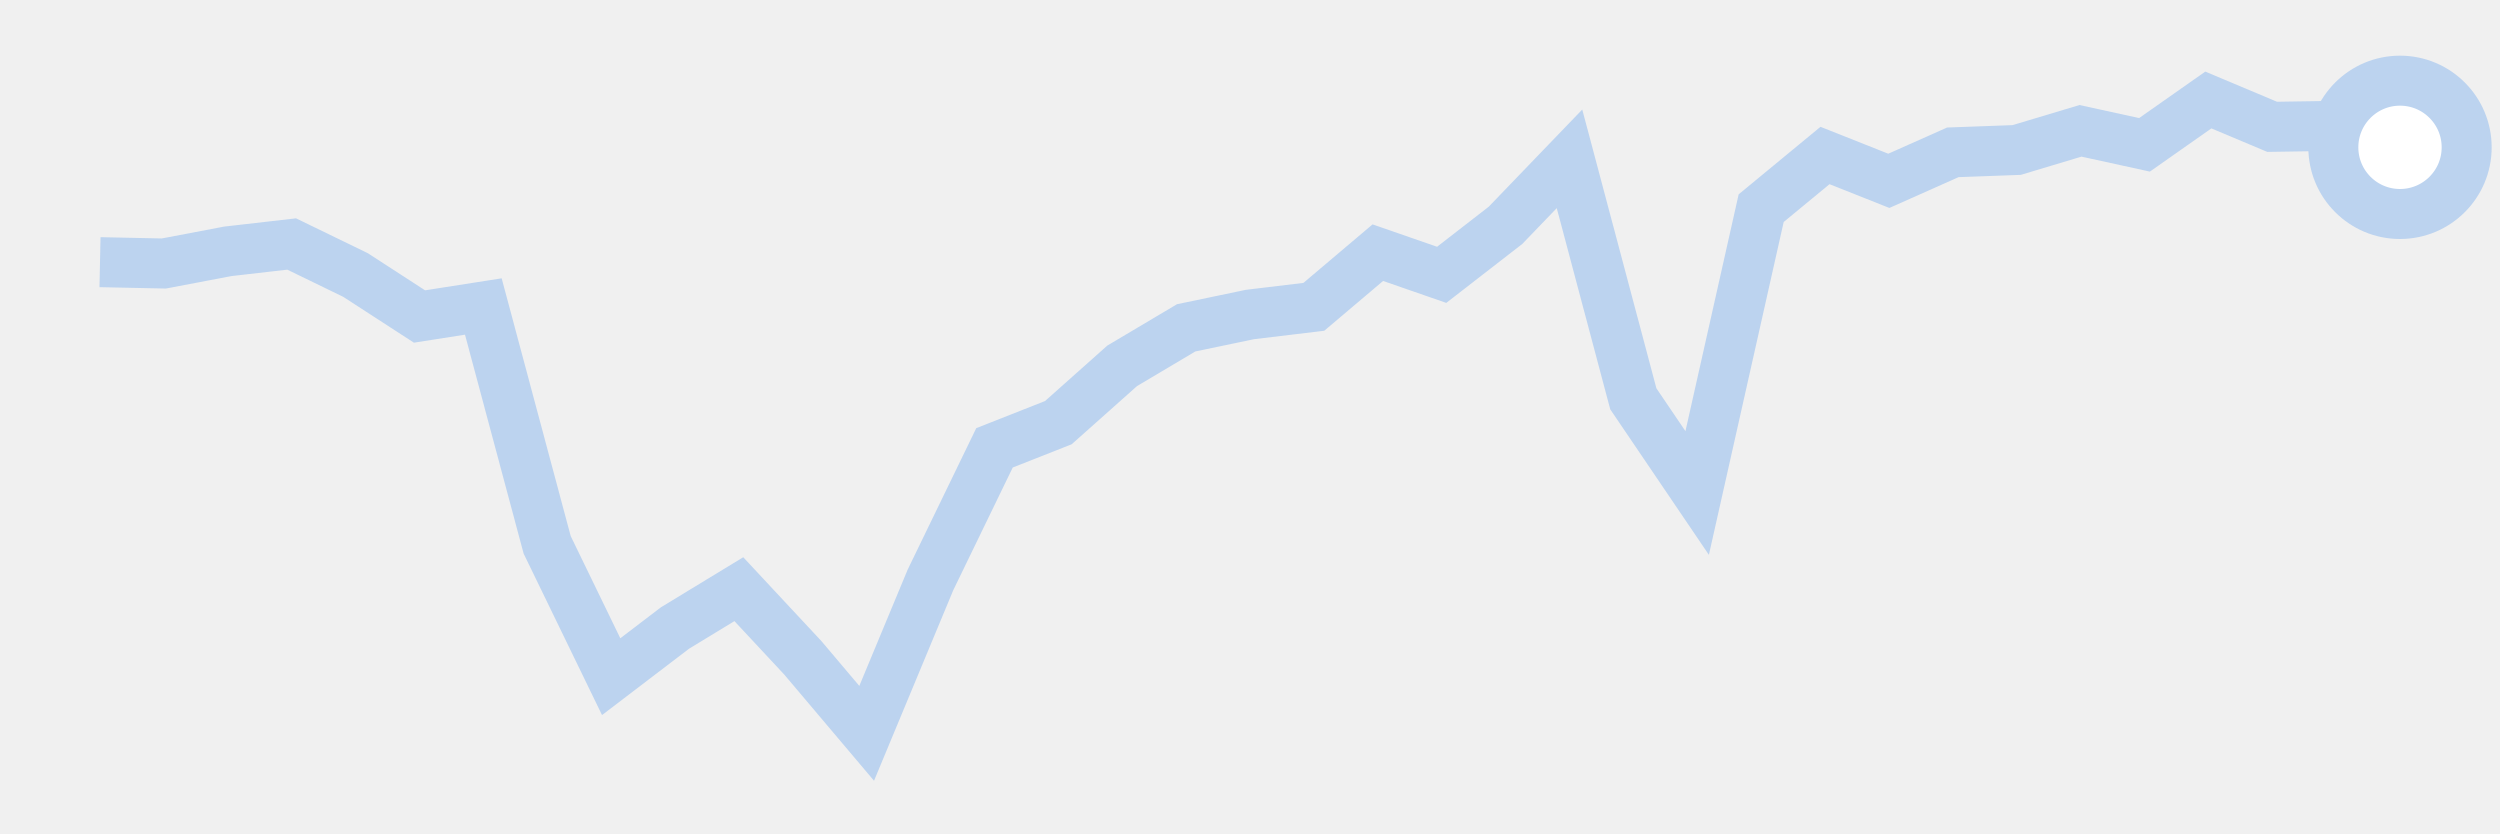
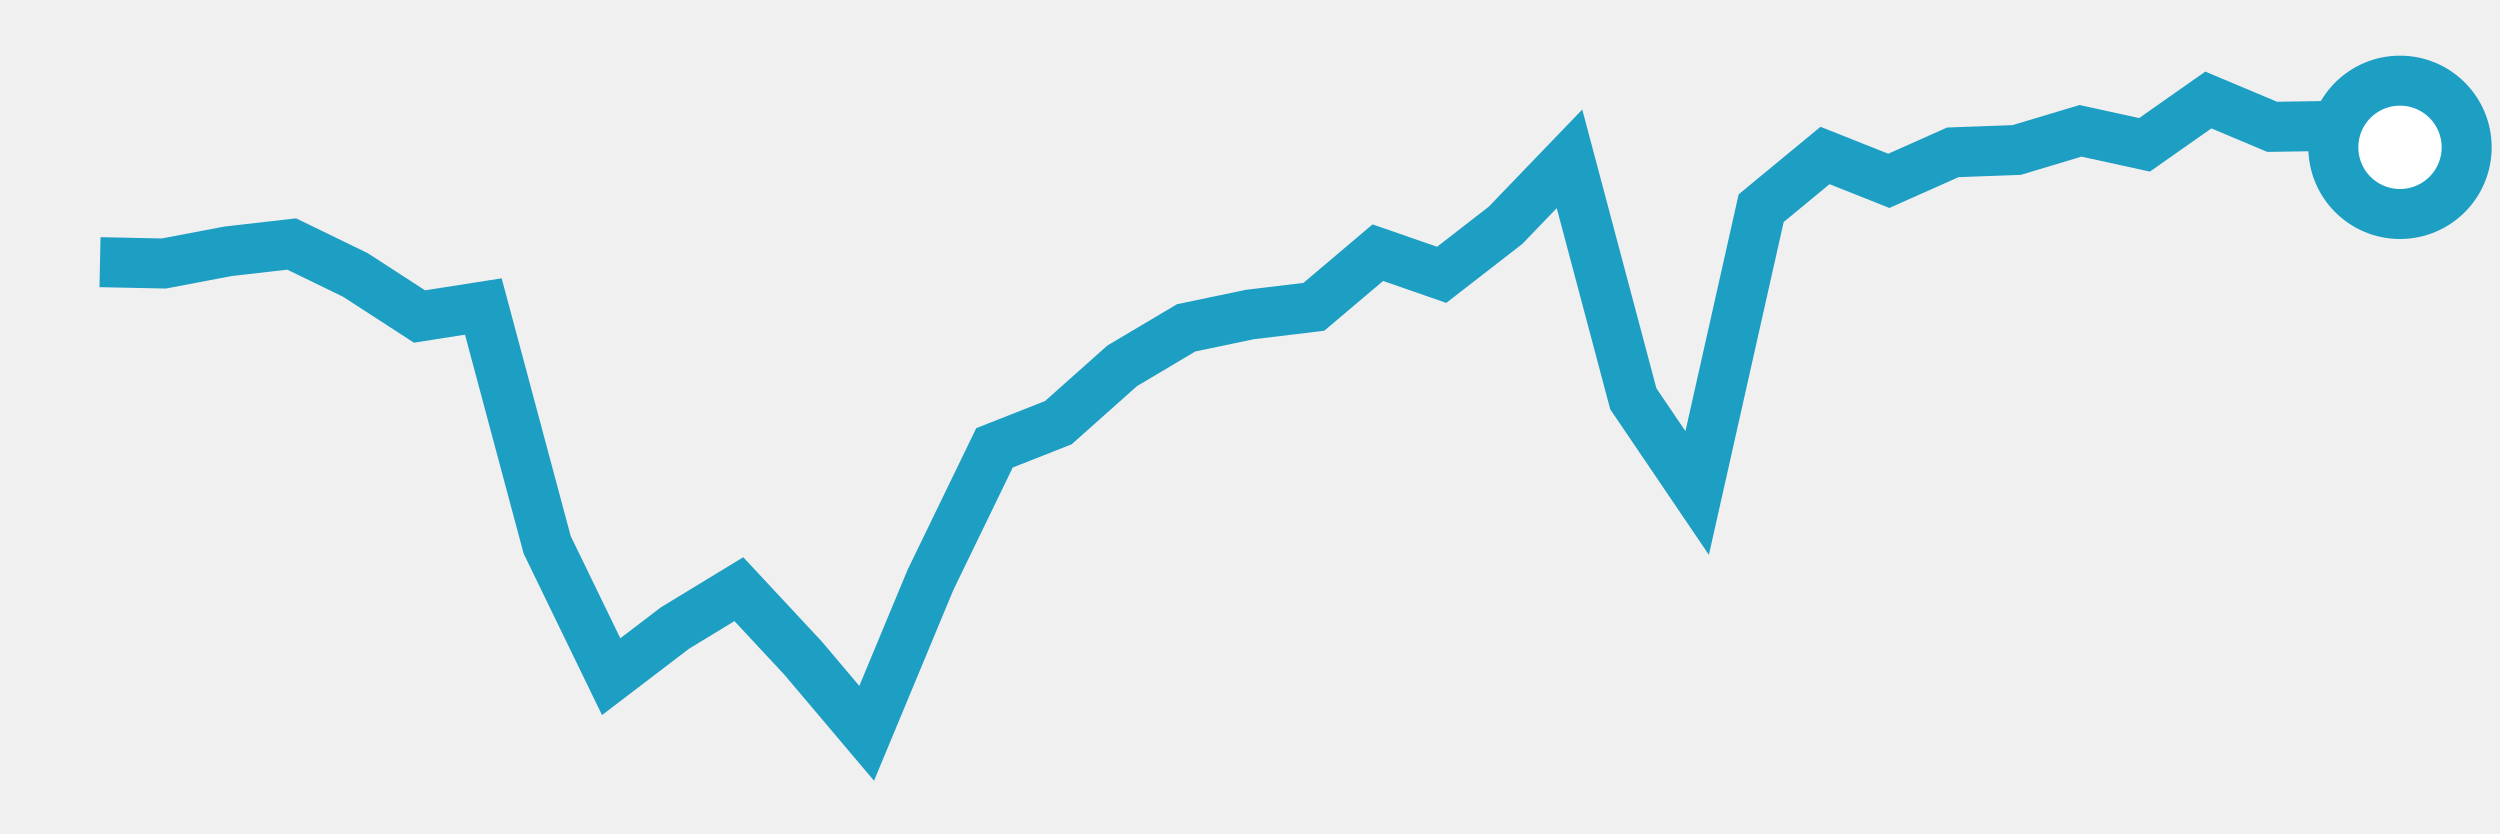
<svg xmlns="http://www.w3.org/2000/svg" height="50" width="150" version="1.1">
-   <polyline points="6,15.73 9.83,15.81 13.67,15.08 17.5,14.64 21.33,16.5 25.17,18.99 29,18.39 32.83,32.69 36.67,40.6 40.5,37.68 44.33,35.35 48.17,39.47 52,44 55.83,34.79 59.67,26.87 63.5,25.36 67.33,21.95 71.17,19.67 75,18.87 78.83,18.41 82.67,15.16 86.5,16.49 90.33,13.52 94.17,9.53 98,23.93 101.83,29.58 105.67,12.49 109.5,9.33 113.33,10.85 117.17,9.14 121,9 124.83,7.85 128.67,8.69 132.5,6 136.33,7.61 140.17,7.55 144,8.84" style="fill:none;stroke:#BCD3EF;stroke-width:3" />
-   <circle cx="144" cy="8.84" r="4" fill="white" stroke="#BCD3EF" stroke-width="3" />
+   <polyline points="6,15.73 9.83,15.81 13.67,15.08 17.5,14.64 21.33,16.5 25.17,18.99 29,18.39 32.83,32.69 36.67,40.6 40.5,37.68 44.33,35.35 48.17,39.47 52,44 55.83,34.79 59.67,26.87 63.5,25.36 67.33,21.95 71.17,19.67 75,18.87 78.83,18.41 82.67,15.16 86.5,16.49 90.33,13.52 94.17,9.53 98,23.93 101.83,29.58 105.67,12.49 109.5,9.33 113.33,10.85 117.17,9.14 121,9 124.83,7.85 128.67,8.69 132.5,6 136.33,7.61 140.17,7.55 144,8.84" style="fill:none;stroke:#1D9EC3;stroke-width:3" />
+   <circle cx="144" cy="8.84" r="4" fill="white" stroke="#1D9EC3" stroke-width="3" />
</svg>
